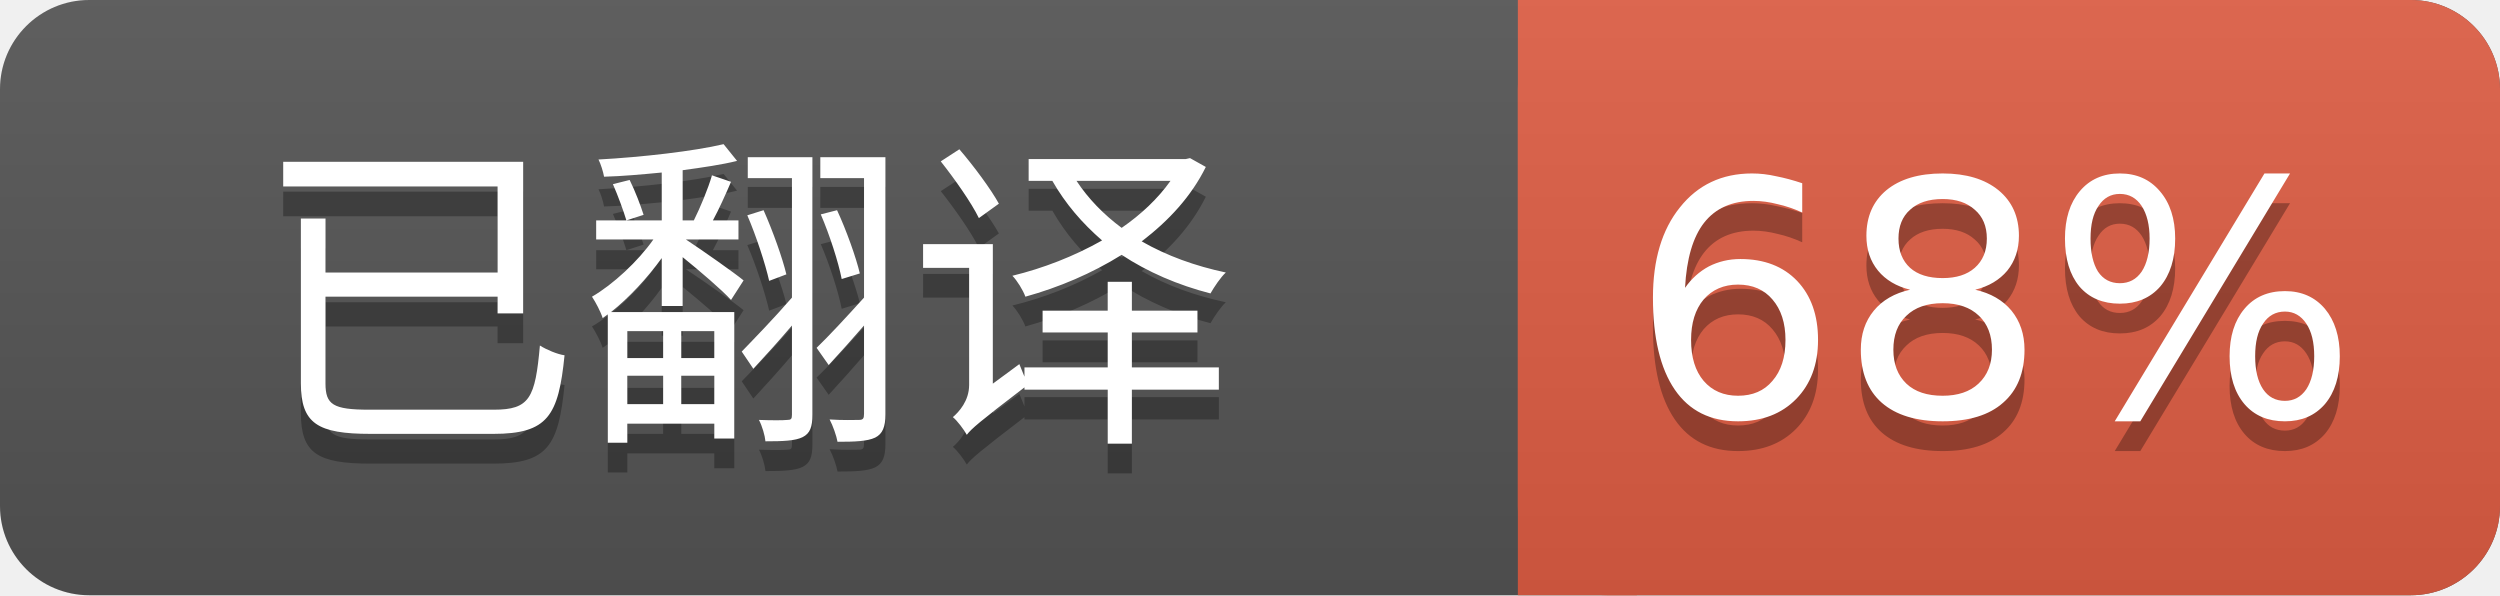
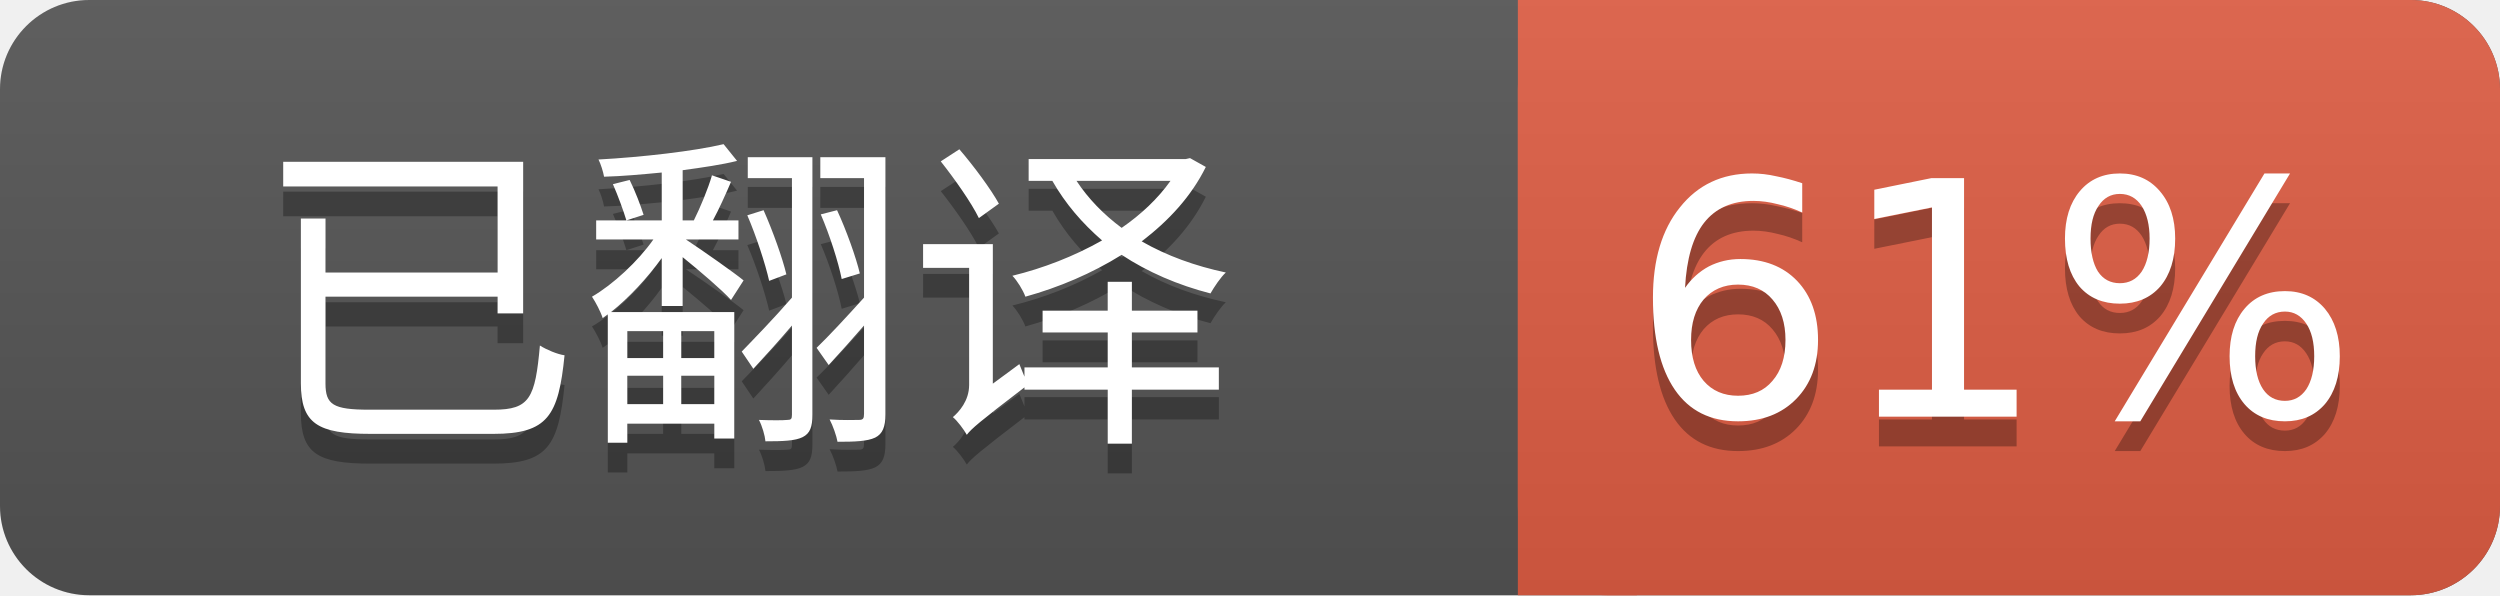
- <svg xmlns="http://www.w3.org/2000/svg" width="84" height="20" xml:lang="en" role="img" aria-label="已翻译 68%">
+ <svg xmlns="http://www.w3.org/2000/svg" width="84" height="20" xml:lang="en" role="img" aria-label="已翻译 61%">
  <linearGradient id="a" x2="0" y2="100%">
    <stop offset="0" stop-color="#bbb" stop-opacity=".1" />
    <stop offset="1" stop-opacity=".1" />
  </linearGradient>
  <rect width="84" height="20" fill="#555" rx="3" />
  <rect width="33" height="20" x="51" fill="#e05d44" rx="3" />
  <path fill="#e05d44" d="M51 0h4v20h-4z" />
  <rect width="84" height="20" fill="url(#a)" rx="3" />
  <g fill="#fff" font-family="Source Sans,Kurinto Sans,DejaVu Sans,Verdana,Geneva,sans-serif" font-size="11" text-anchor="middle">
    <text x="25" y="15" fill="#010101" fill-opacity=".3">已翻译</text>
    <text x="25" y="14">已翻译</text>
-     <text x="67" y="15" fill="#010101" fill-opacity=".3">68%</text>
-     <text x="67" y="14">68%</text>
+     <text x="67" y="15" fill="#010101" fill-opacity=".3">61%</text>
+     <text x="67" y="14">61%</text>
  </g>
</svg>
